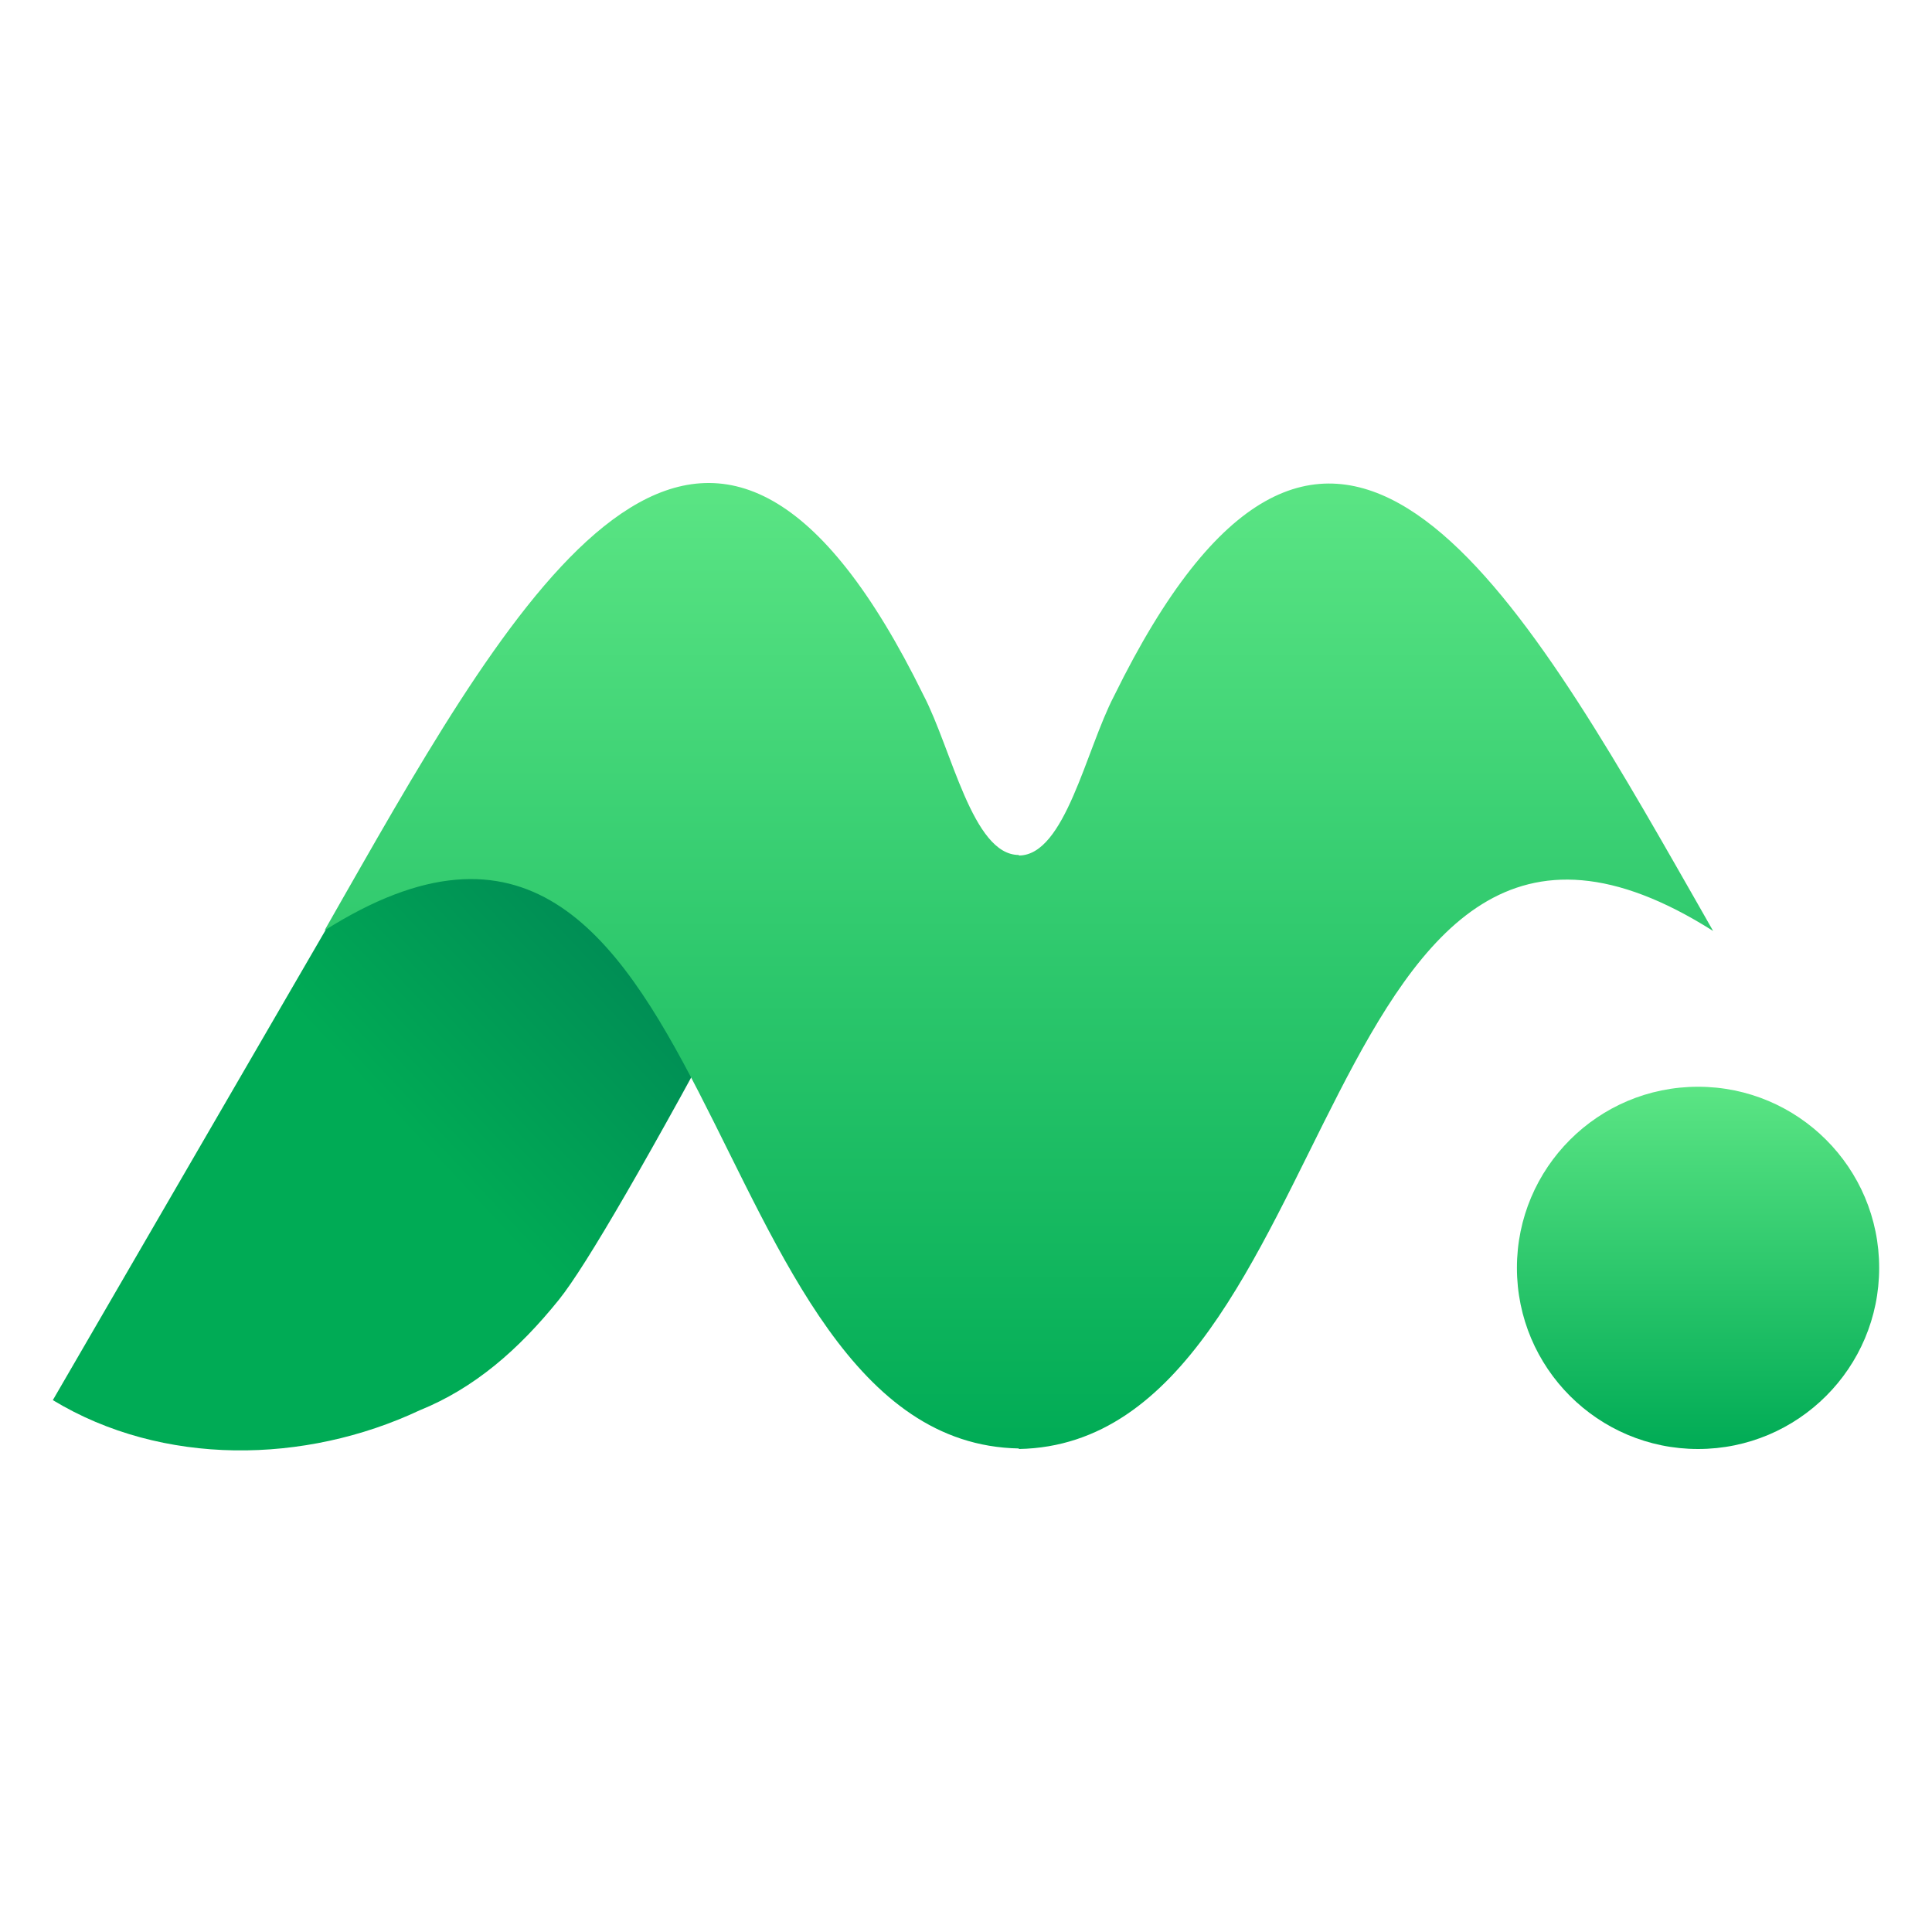
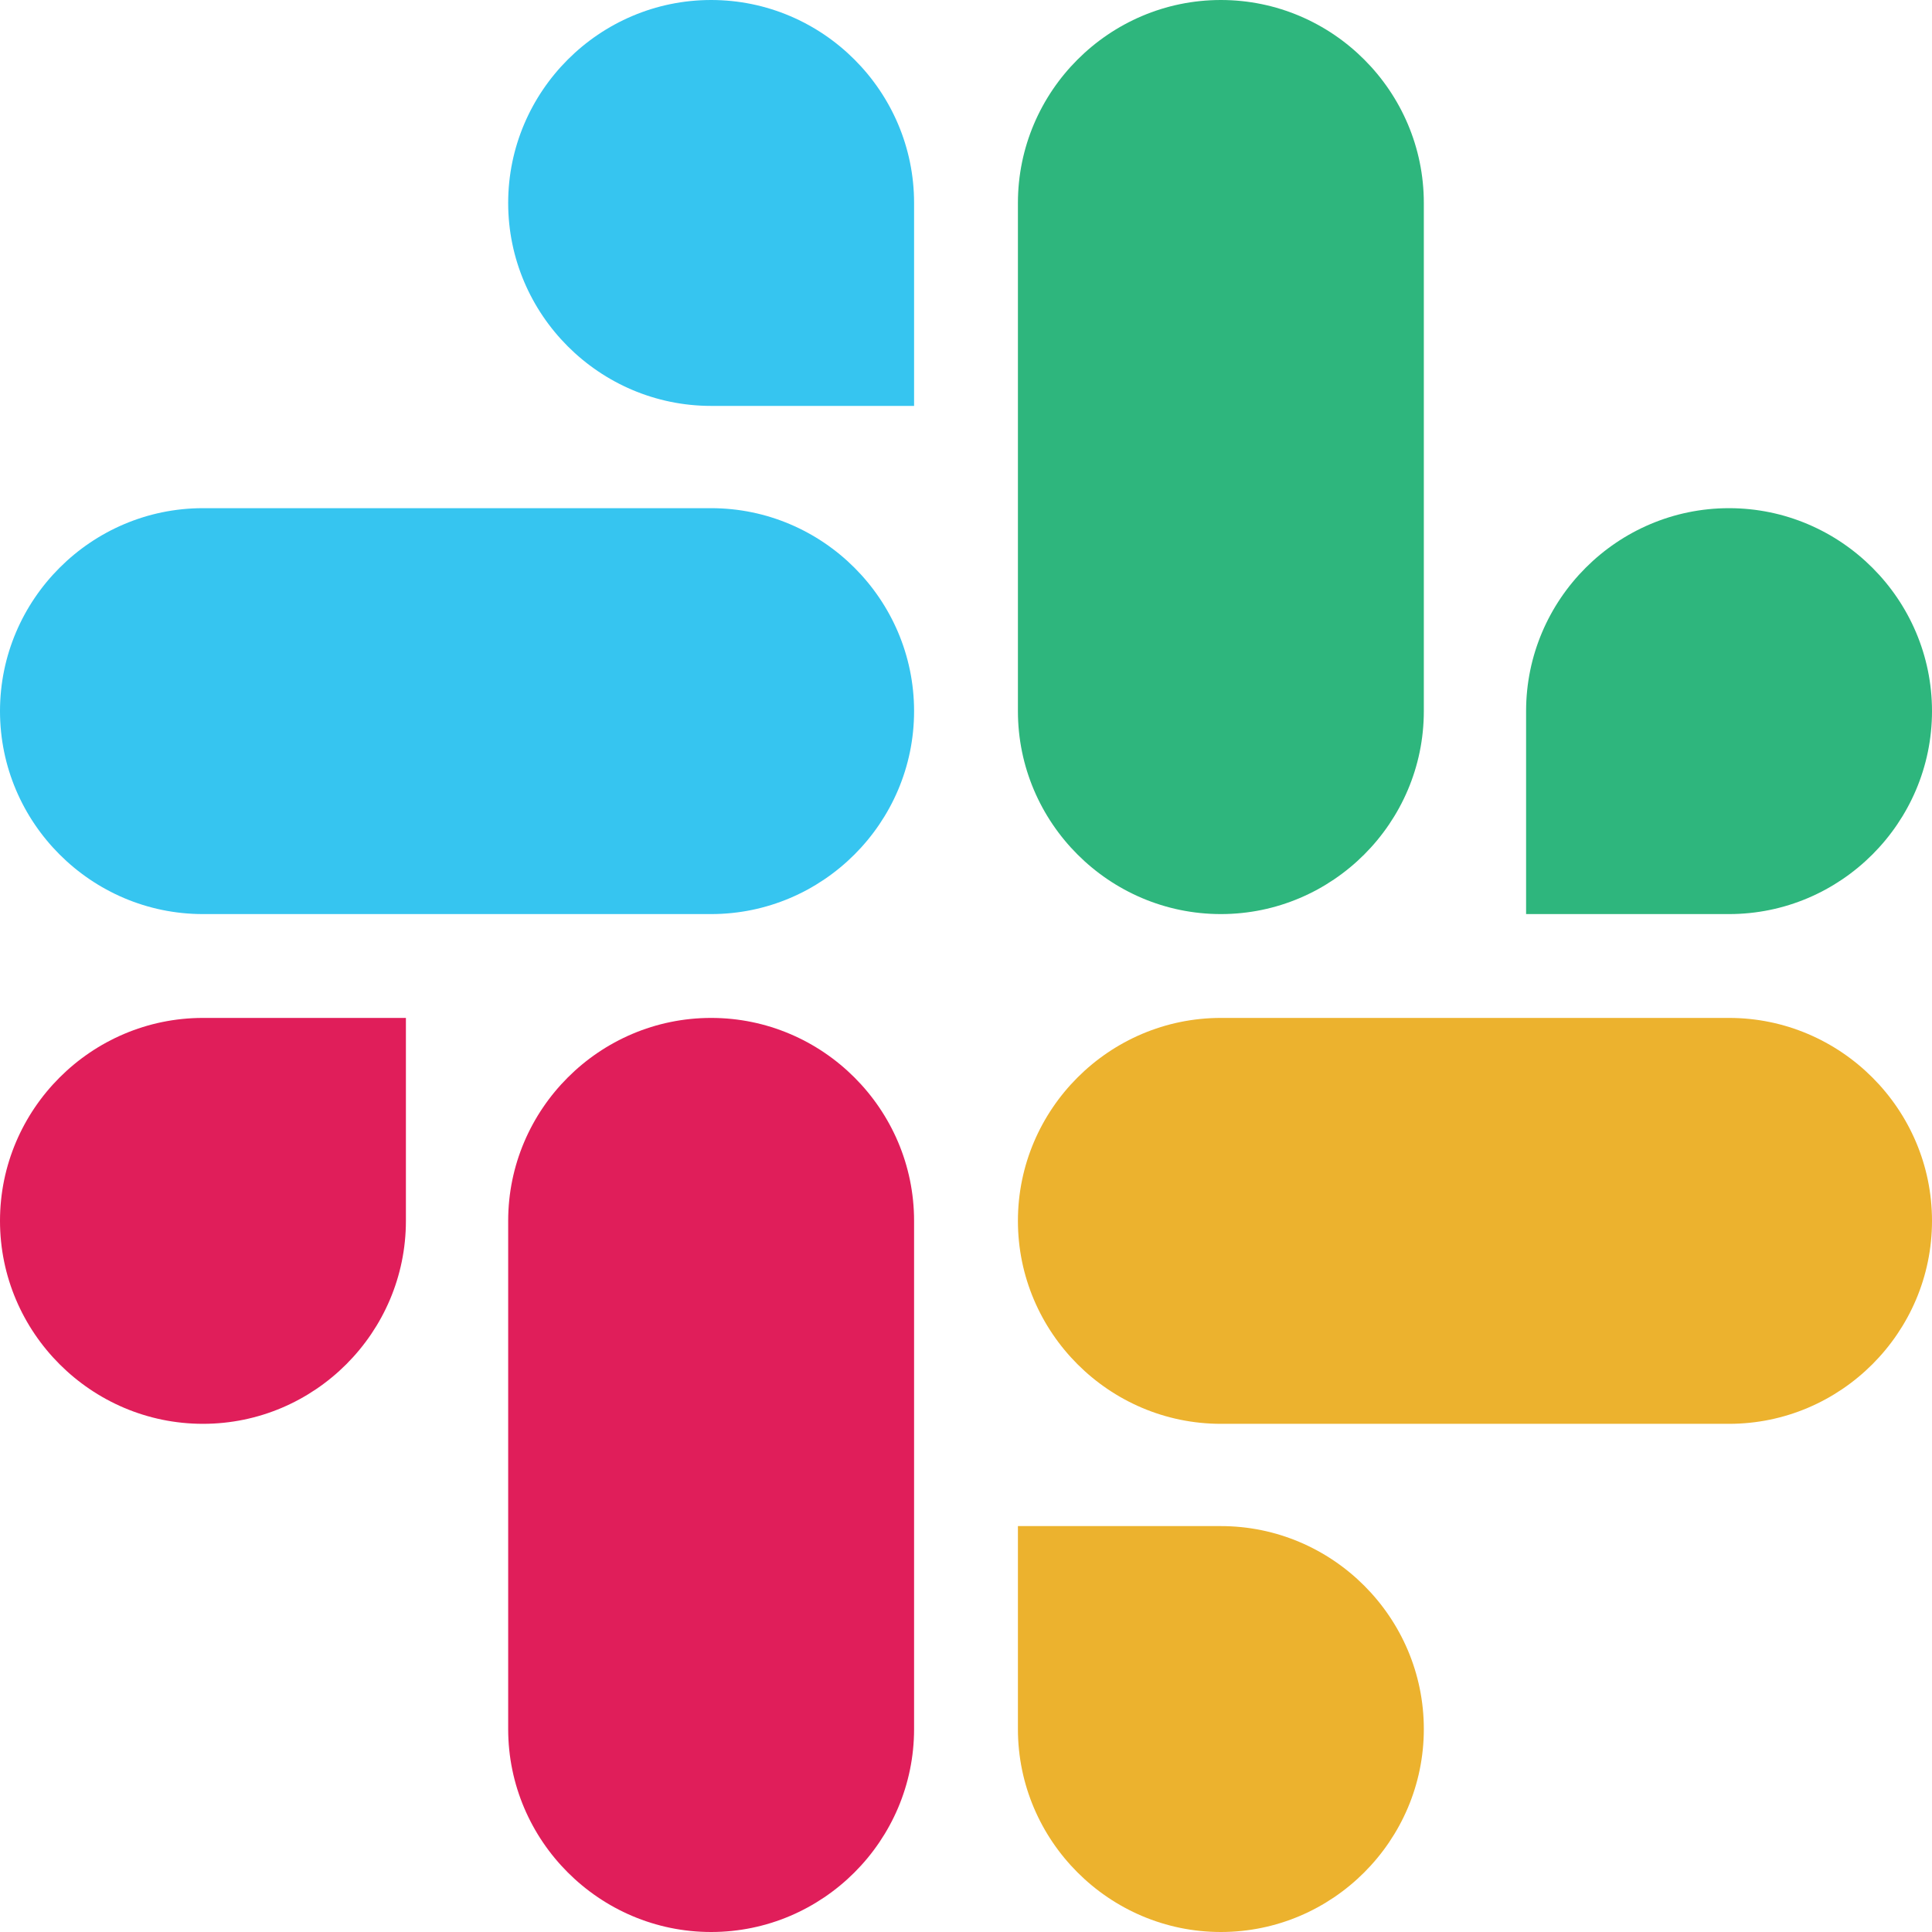
- <svg xmlns="http://www.w3.org/2000/svg" height="512" viewBox="0 0 512 512" width="512">
-   <linearGradient id="a" x1="100%" x2="50%" y1="5.663%" y2="50%">
-     <stop offset="0" stop-color="#007b55" />
-     <stop offset="1" stop-color="#00ab55" />
-   </linearGradient>
-   <linearGradient id="b" x1="50%" x2="50%" y1="0%" y2="100%">
-     <stop offset="0" stop-color="#5be584" />
-     <stop offset="1" stop-color="#00ab55" />
-   </linearGradient>
-   <g fill="none" fill-rule="evenodd" transform="translate(14 128)">
-     <path d="m92.807 83.107c44.289 22.889 46.308 23.935 46.401 23.98.012.009.642.333 44.793 23.153-26.072 48.54-42.693 77.266-49.868 86.179-10.759 13.37-22.495 23.493-36.93 29.334-30.346 14.262-68.07 14.929-97.202-2.704z" fill="url(#a)" />
-     <g fill="url(#b)">
-       <path d="m430.31 101.726c-46.271-80.956-94.1-157.228-149.043-45.344-7.516 14.383-12.995 42.337-25.267 42.337v-.142c-12.272 0-17.749-27.953-25.265-42.337-54.945-111.885-102.774-35.612-149.045 45.344-3.482 6.105-6.827 11.932-9.69 16.996 106.038-67.127 97.11 135.666 184 137.278v.142c86.891-1.611 77.962-204.405 184-137.28-2.861-5.062-6.206-10.889-9.69-16.994" />
-       <path d="m436 256c26.509 0 48-21.491 48-48s-21.491-48-48-48-48 21.491-48 48 21.491 48 48 48" />
+ <svg xmlns="http://www.w3.org/2000/svg" height="100%" style="fill-rule:evenodd;clip-rule:evenodd;stroke-linejoin:round;stroke-miterlimit:2;" version="1.1" viewBox="0 0 512 512" width="100%" xml:space="preserve">
+   <g>
+     <g>
+       <path d="M107.57,323.544c0,29.603 -24.182,53.785 -53.785,53.785c-29.602,0 -53.785,-24.182 -53.785,-53.785c0,-29.602 24.183,-53.785 53.785,-53.785l53.785,0l0,53.785Z" style="fill:#e01e5a;fill-rule:nonzero;" />
+       <path d="M134.671,323.544c0,-29.602 24.183,-53.785 53.785,-53.785c29.603,0 53.785,24.183 53.785,53.785l0,134.671c0,29.603 -24.182,53.785 -53.785,53.785c-29.602,0 -53.785,-24.182 -53.785,-53.785l0,-134.671Z" style="fill:#e01e5a;fill-rule:nonzero;" />
+     </g>
+     <g>
+       <path d="M188.456,107.57c-29.602,0 -53.785,-24.182 -53.785,-53.785c0,-29.602 24.183,-53.785 53.785,-53.785c29.603,0 53.785,24.183 53.785,53.785l0,53.785l-53.785,0Z" style="fill:#36c5f0;fill-rule:nonzero;" />
+       <path d="M188.456,134.671c29.603,0 53.785,24.183 53.785,53.785c0,29.603 -24.182,53.785 -53.785,53.785l-134.671,0c-29.602,0 -53.785,-24.182 -53.785,-53.785c0,-29.602 24.183,-53.785 53.785,-53.785l134.671,0Z" style="fill:#36c5f0;fill-rule:nonzero;" />
+     </g>
+     <g>
+       <path d="M404.43,188.456c0,-29.602 24.183,-53.785 53.785,-53.785c29.603,0 53.785,24.183 53.785,53.785c0,29.603 -24.182,53.785 -53.785,53.785l-53.785,0l0,-53.785Z" style="fill:#2eb67d;fill-rule:nonzero;" />
+       <path d="M377.329,188.456c0,29.603 -24.182,53.785 -53.785,53.785c-29.602,0 -53.785,-24.182 -53.785,-53.785l0,-134.671c0,-29.602 24.183,-53.785 53.785,-53.785c29.603,0 53.785,24.183 53.785,53.785l0,134.671Z" style="fill:#2eb67d;fill-rule:nonzero;" />
+     </g>
+     <g>
+       <path d="M323.544,404.43c29.603,0 53.785,24.183 53.785,53.785c0,29.603 -24.182,53.785 -53.785,53.785c-29.602,0 -53.785,-24.182 -53.785,-53.785l0,-53.785l53.785,0Z" style="fill:#ecb22e;fill-rule:nonzero;" />
+       <path d="M323.544,377.329c-29.602,0 -53.785,-24.182 -53.785,-53.785c0,-29.602 24.183,-53.785 53.785,-53.785l134.671,0c29.603,0 53.785,24.183 53.785,53.785c0,29.603 -24.182,53.785 -53.785,53.785l-134.671,0Z" style="fill:#ecb22e;fill-rule:nonzero;" />
    </g>
  </g>
</svg>
